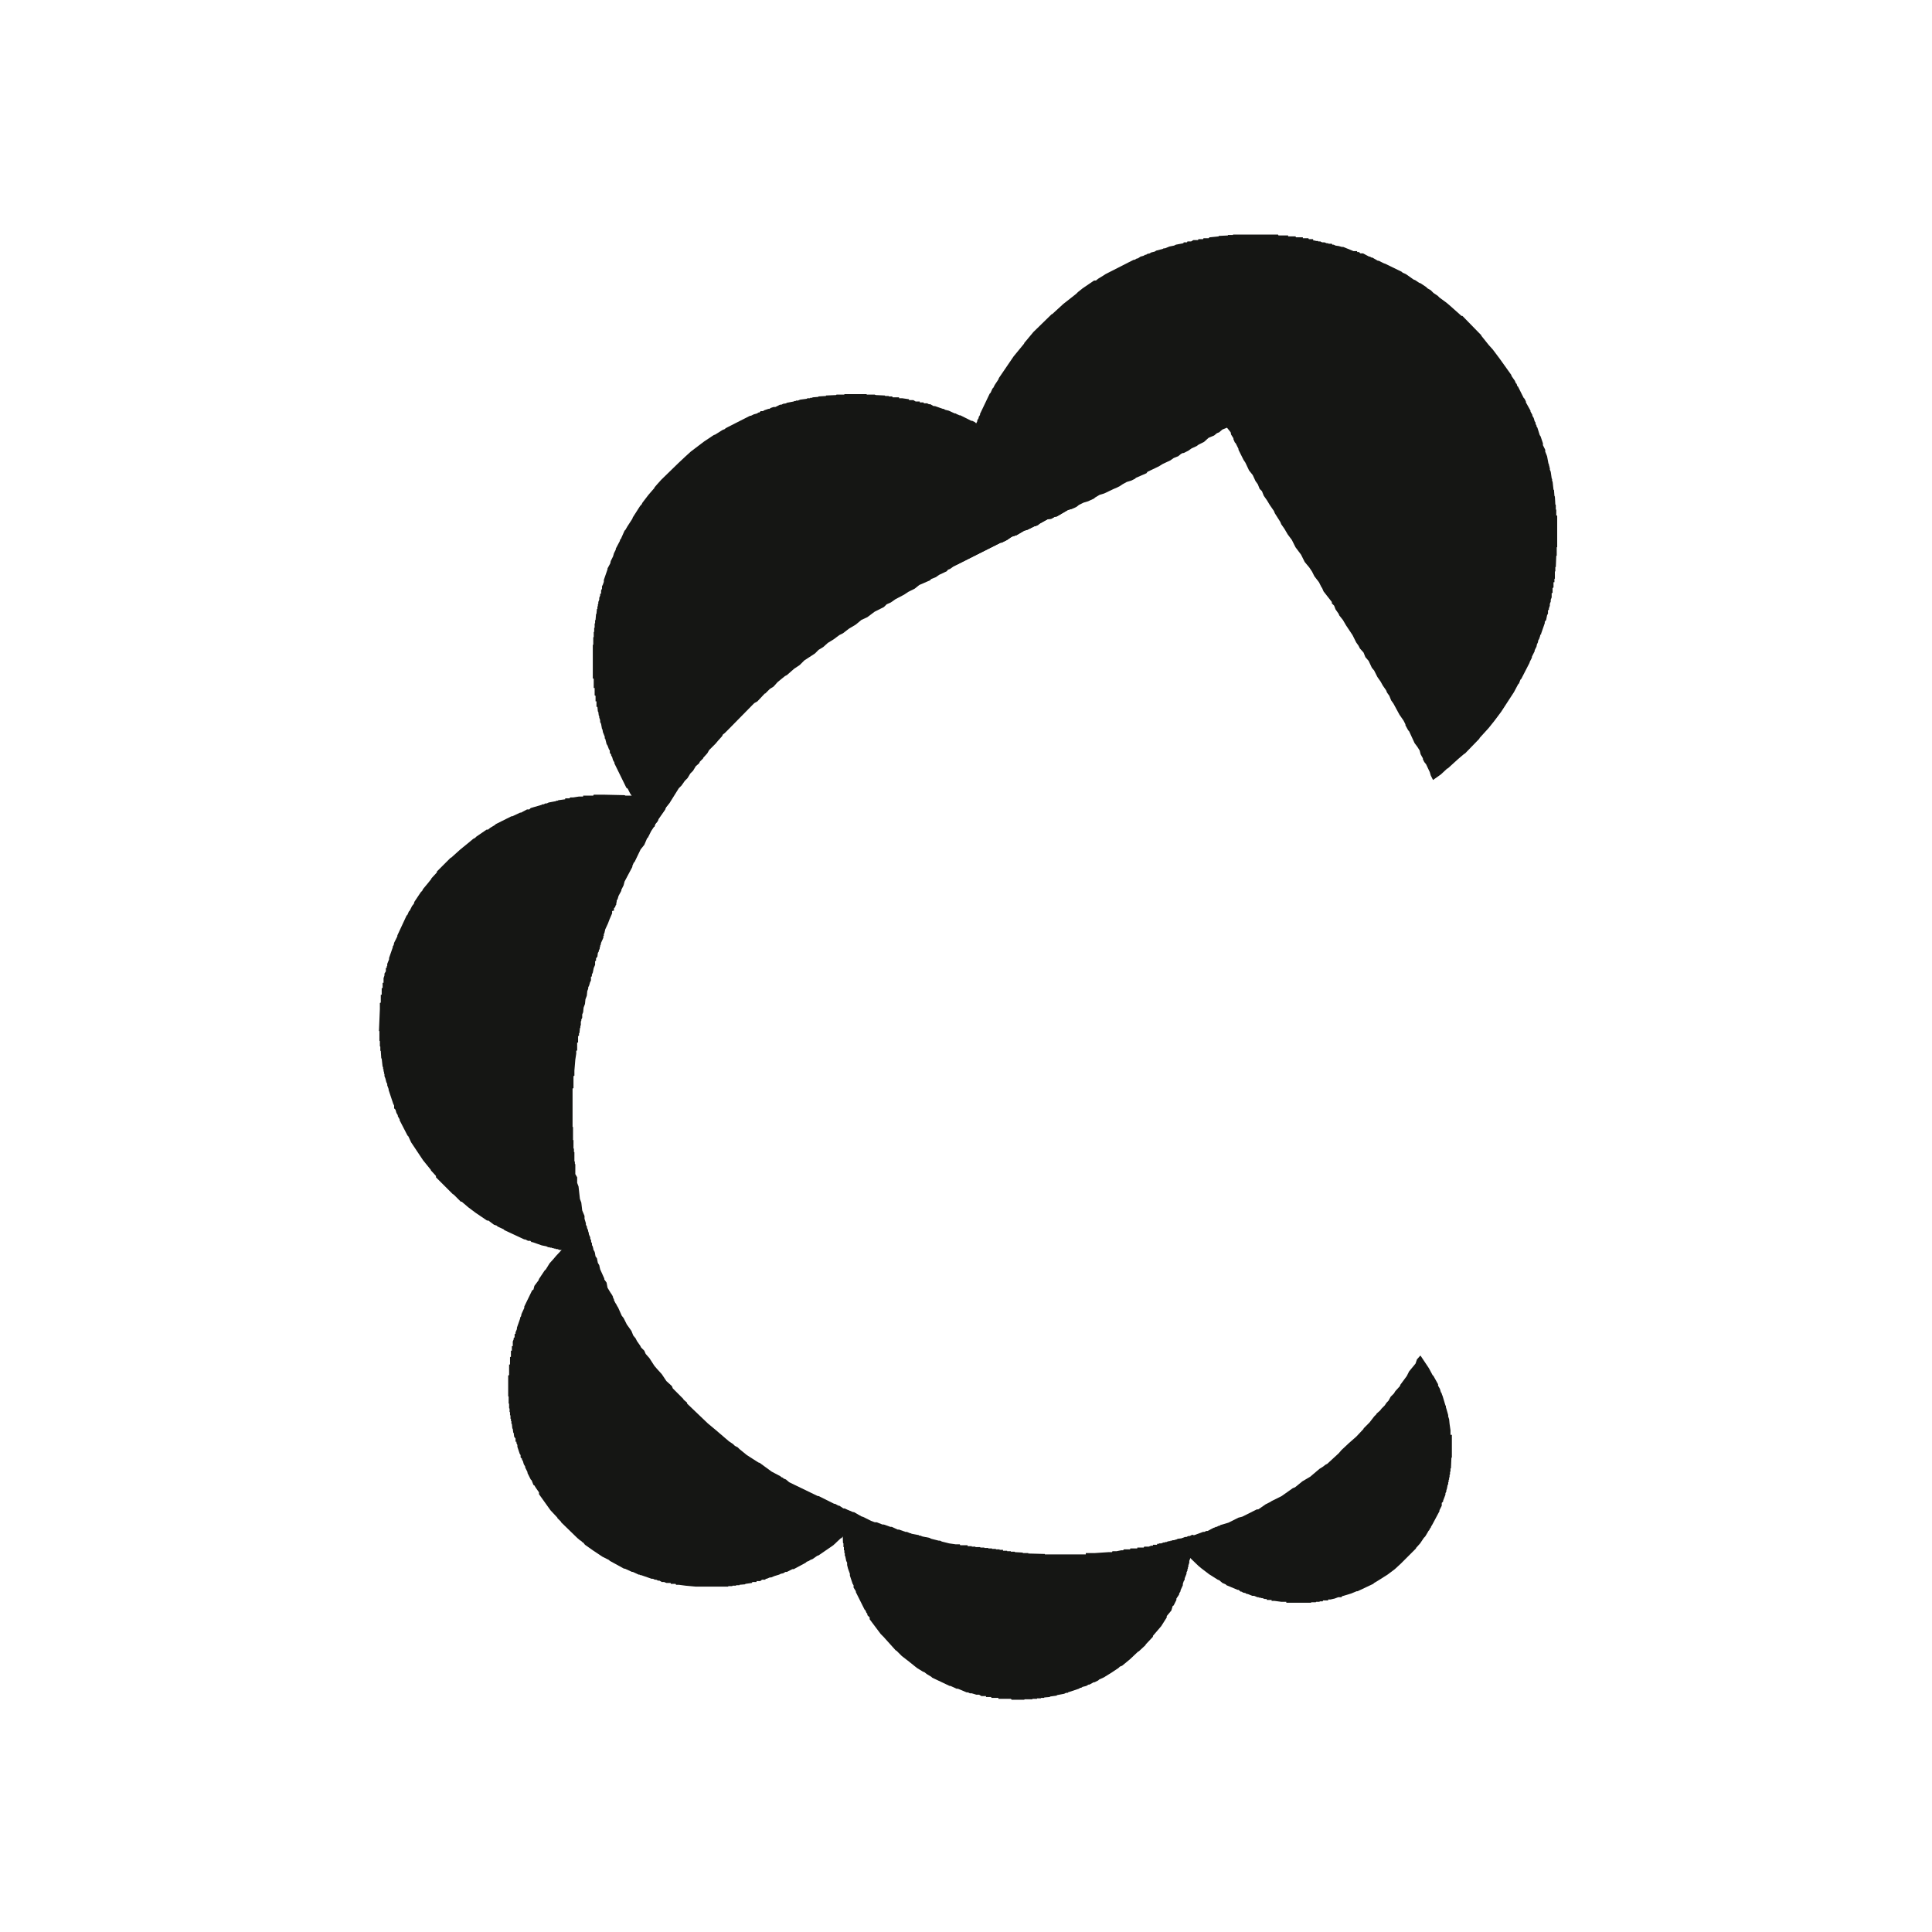
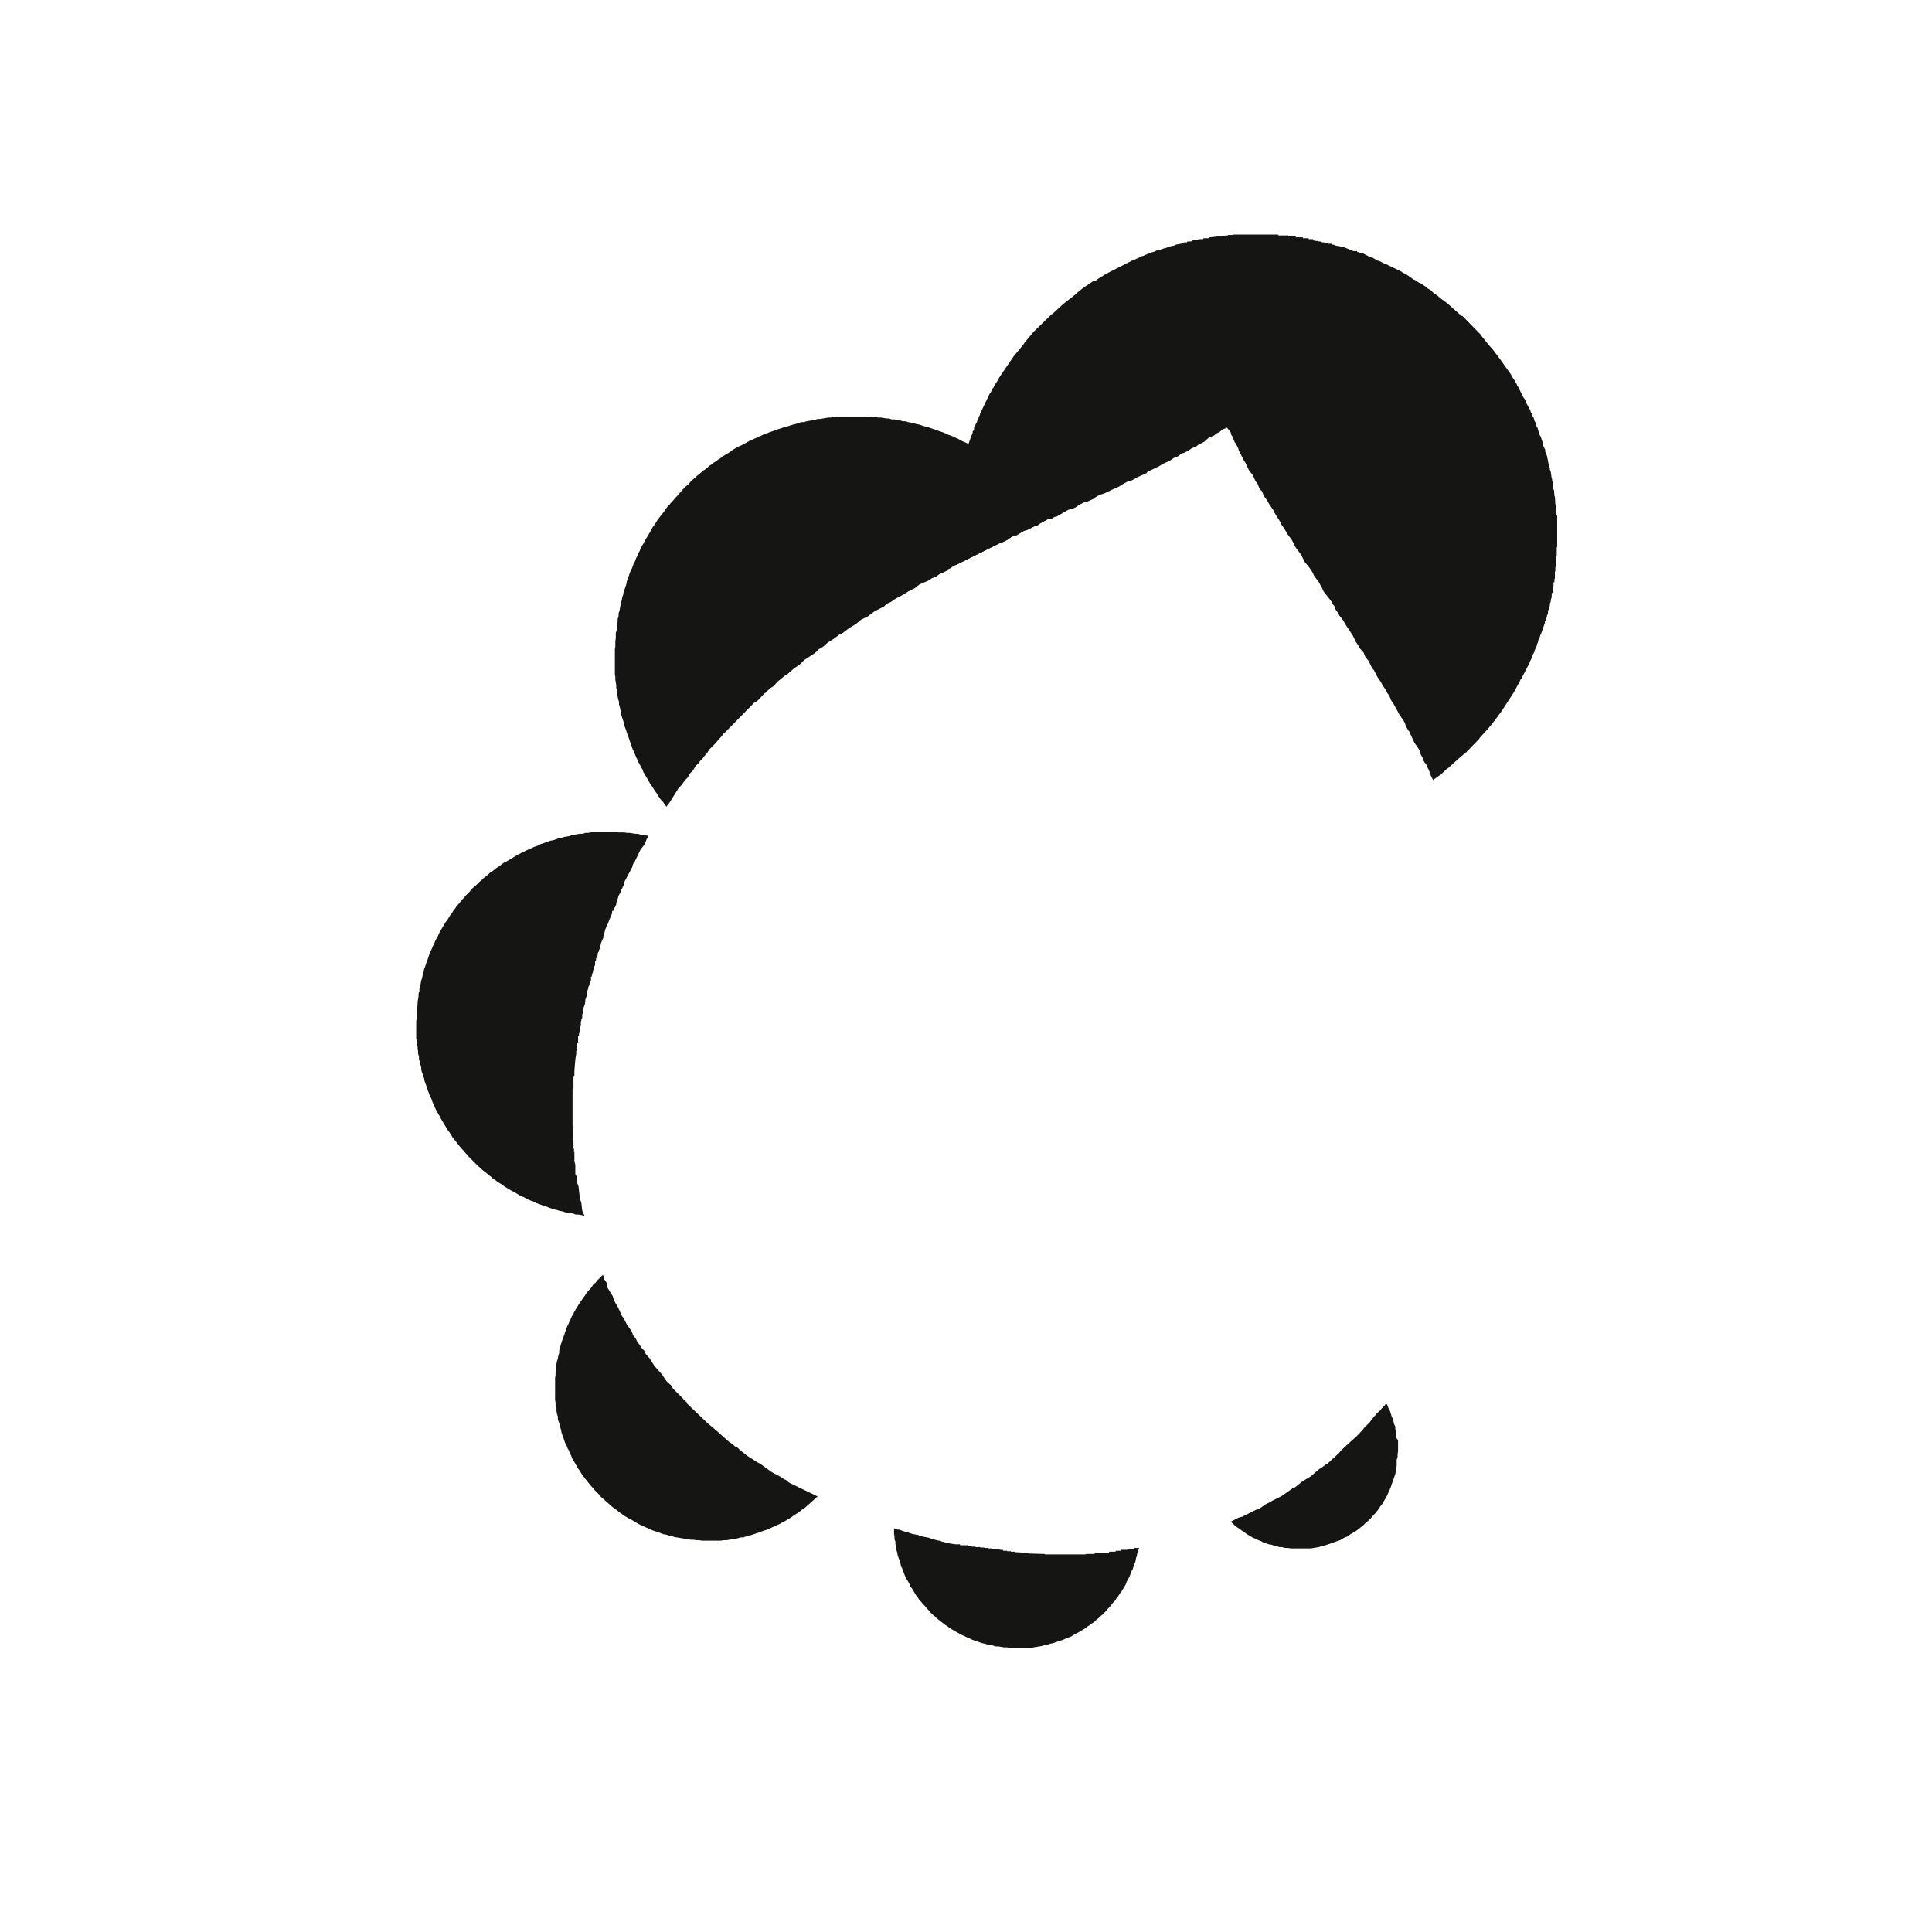
<svg xmlns="http://www.w3.org/2000/svg" viewBox="-2.311 -2.18 4.201 4.201">
  <style>path{fill:#151614}@media(prefers-color-scheme:dark){path{fill:#cfd6d0}}</style>
-   <path d="M.778.768H.777L.77.776.767.785.753.802l-.005.01-.014.019-.001.003-.01.011L.72.85.713.857.708.866.704.87.7.876.693.883.69.887.682.894v.001L.677.9l-.01.013-.013.013v.001L.638.944.622.958H.622L.606.973.6.98l-.025.023-.004.002-.005.004-.008.005-.02.017-.017.01-.016.013-.005.002-.024.017-.022.011-.003.002-.01.005-.01.007-.006.004H.422l-.032.016-.008.002-.022.011-.017.005-.003.002H.338l-.003.002H.333l-.004.002H.328l-.013.007H.312l-.004.002H.305l-.019.007H.28l-.004.003H.273l-.004.002H.266l-.008.003H.255l-.009.003H.243l.008.01.018.021V1.2l.026.025.006.005.017.013.019.012.003.001.007.006.007.003.002.002.024.01h.002l.005.004h.002l.003.002.005.001.003.002h.002l.01.004h.004l.007.003h.003v.001H.43l.001.001h.003l.005.002h.004l.001.002h.01v.002H.46l.015.002h.011v.002H.54v-.001h.01l.001-.001h.007l.001-.001h.006L.566 1.3h.011v-.002h.005l.009-.002.008-.003h.007l.001-.002.02-.006.012-.005h.002l.034-.016.002-.002.01-.006.019-.012.016-.012.013-.012.033-.033v-.001l.009-.01.008-.012.003-.003.006-.01.001-.002.002-.002.001-.003.002-.002.001-.003.002-.003.016-.03v-.002l.005-.01v-.006l.003-.003v-.002l.005-.013v-.003l.002-.004V1.06l.001-.002.002-.01h.001v-.005l.001-.001v-.004l.001-.001v-.004l.001-.001v-.005l.001-.001V1.02h.001v-.007h.001L.845.99.846.989V.94L.843.94V.93L.841.916V.916L.84.906.838.9V.897L.834.883.833.88V.877L.832.876.826.856.824.851V.85L.822.847.82.84.816.833V.83L.806.812.804.81.796.795Z" />
-   <path d="M-.479 1.104v.043l.001.028.001.001v.008h.001v.007h.001v.006h.001v.006l.001.001.002.01.002.004v.005l.002.008.004.011v.004l.006.018.002.003v.005l.005.008v.002l.019.038.002.002.002.005.002.002v.003l.005.005v.004l.009.012.015.02.006.006.027.03h.001l.012.012.013.01.02.016.013.008.003.001.005.004.01.006.002.002.038.018h.002l.013.006h.003l.019.008h.003l.004.002h.004l.01.003h.006l.005.003h.01v.002h.011l.001.002h.015v.002h.027l.002.002h.027l.001-.001h.017v-.001h.01v-.001h.008l.001-.001h.006l.001-.001.012-.001v-.001l.015-.002v-.001l.016-.003.004-.002h.004V1.5l.024-.008.003-.002H.04l.003-.002.008-.002.005-.003h.002l.009-.005h.002l.008-.004.002-.002.011-.005.003-.002.013-.008.015-.01.003-.003.005-.002.017-.014.018-.017h.001l.015-.014v-.001l.016-.017v-.002l.018-.021.012-.019v-.003l.01-.012.003-.01.002-.001.006-.012v-.003l.006-.009v-.002l.003-.005v-.002l.005-.011v-.003l.002-.006.002-.003v-.003l.004-.01v-.003l.002-.004v-.003l.001-.001v-.003l.001-.001v-.003l.002-.006v-.004l.002-.005v-.005h.001l.001-.011.001-.001v-.006l.001-.001v-.008h.001v-.01h.001v-.01l-.007.003H.273l-.004.002H.266l-.008.003-.008.001-.004.002H.243v.001H.238v.001H.234v.001H.23l-.001.001H.227l-.001.001H.223l-.001.001H.219l-.005.002H.209v.001H.205v.002H.196v.002H.192l-.005.002H.177l-.001.002H.162v.002H.147l-.001.002H.133l-.002.002H.127l-.01.002H.108l-.001.002H.1l-.03.002H.05V1.2H.03L.03 1.2h-.069v-.001l-.036-.001v-.001h-.012v-.001l-.017-.001-.001-.001h-.008v-.001h-.008v-.001H-.13L-.13 1.19h-.007l-.001-.001h-.007l-.001-.001h-.008v-.001h-.008v-.001H-.17l-.001-.001h-.008l-.001-.001H-.19v-.001h-.008v-.001h-.009V1.18h-.016l-.001-.002h-.009l-.014-.002-.016-.004-.004-.002H-.27l-.016-.004-.004-.002-.015-.003-.005-.002h-.003v-.001l-.016-.003-.001-.001h-.002l-.007-.003h-.003l-.014-.005h-.003l-.013-.006h-.003l-.014-.005h-.003l-.013-.005h-.004l-.008-.003-.018-.009h-.002l-.017-.01h-.002l-.019-.008h-.002v-.002.004Z" />
-   <path d="m-1.04.491-.02.017-.014.013-.028.03-.005.006-.009.01-.008.013-.003.003-.012.018-.001.003-.009.012-.002.008-.003.002-.017.035v.003l-.006.013-.001.005-.002.003v.002l-.007.02V.71l-.003.007V.72l-.002.001v.007l-.002.001v.003l-.002.005v.01h-.002v.01H-1.2V.77l-.002.001v.016h-.002V.81l-.002.001v.045l.001.001v.015h.001v.01l.001.001V.89l.001.001v.006l.001.001v.007h.001V.91h.001v.006h.001l.001.01.001.001.001.008.001.001.001.008.003.004v.007h.002v.003l.002.004v.004l.005.015.002.003v.005l.003.003v.002l.002.003.002.007.003.005v.002l.005.01v.002l.007.014.002.002.004.01.002.001.003.005.007.01v.004l.025.035.015.016v.001l.008.008v.001l.035.034.007.006h.001l.004.004h.001l.004.005.017.012.021.014.014.007.002.002.031.017h.002l.015.007h.002l.013.006h.002l.001.001h.002l.023.008h.003l.004.002h.003l.004.002h.003l.005.003h.005l.005.002h.009l.001.002h.01l.001.002h.006l.015.002.022.002h.07l.001-.001h.008l.001-.001h.007l.001-.001h.007v-.001l.012-.001.001-.001.014-.002.001-.002h.009v-.002h.008l.004-.003h.007l.001-.002h.002l.007-.003h.003l.007-.003.01-.003.004-.002.005-.001.005-.003H-.6l.012-.006h.003l.026-.014.002-.002.005-.002.003-.002.005-.002.01-.007.003-.001.032-.022.016-.015h.001l.007-.007h.001l.03-.029.007-.009v-.002l-.016-.008h-.002l-.01-.005h-.001L-.475 1.1h-.002l-.009-.006h-.002l-.007-.004h-.002l-.034-.017h-.002l-.062-.03-.007-.006-.005-.002-.002-.002-.003-.001-.002-.002-.019-.01-.026-.019-.003-.001-.025-.016-.016-.013-.004-.004-.006-.003-.004-.004-.009-.006L-.754.93-.76.925l-.012-.01-.045-.043V.87L-.825.863V.862L-.848.839-.85.834-.862.823l-.01-.015-.01-.011L-.888.79-.899.773-.907.764-.91.757-.917.75-.919.746l-.007-.01L-.929.73-.934.724l-.004-.01L-.948.7-.955.686-.959.681-.967.663-.969.66-.971.656-.973.653-.976.647V.645L-.978.642V.64L-.98.636-.984.63-.99.62-.992.609-.997.602V.6l-.009-.02-.002-.009-.003-.005-.002-.01-.003-.004-.002-.01-.003-.005-.001-.006-.002-.004V.524L-1.026.52V.517l-.002-.004V.51L-1.03.506l-.003-.012-.002-.004V.487Z" />
-   <path d="m-.953-.451-.045-.001h-.022l-.001.002h-.022v.002h-.009l-.013.002h-.006l-.002.002h-.009v.002l-.015.002-.001.001h-.003l-.001.001-.016.003-.004.002h-.003l-.004.002h-.003l-.001.001-.024.007-.003.003h-.005l-.013.007h-.002l-.017.008h-.002l-.034.017-.002.002-.01.006-.005.004h-.003l-.022.015-.003.003-.004.002-.012.01-.016.013-.02.018h-.001l-.02.02-.01.01v.002l-.012.013v.001l-.008.01-.01.012-.002.004-.003.003-.014.021-.001.004-.004.005-.005.01-.002.002-.003.007-.002.002-.02.043v.002l-.007.014-.001.005-.002.003v.002l-.008.023v.003l-.004.01v.004l-.001.001v.003l-.002.001v.007l-.003.005v.004l-.002.006v.01h-.002v.011l-.002.001v.014h-.002V0l-.002.001v.013l-.002.048h.001v.021l.001.001v.011l.001.001v.009h.001l.001.016.001.001.002.018h.001v.005h.001V.15h.001v.005h.001V.16l.002.005.002.008.002.004V.18l.003.008V.19l.01.03.002.004V.23l.003.003.002.007.003.005v.002l.004.007v.002l.017.033.002.002.006.013.026.039.017.021v.001l.011.012V.38l.037.037h.001l.01.01.006.006h.002l.014.012.016.012.025.017h.003l.012.009.006.002.002.002.013.006.002.002.043.02h.002l.006.003h.005l.003.003h.002l.02.007.01.002.004.002h.003l.001.001h.004v.001h.004v.001h.004v.001h.004l.005.002h.004l.001.001h.004l.001.001h.004l.001.001.01.001.002.002h.013v.002h.017l.001.002h.019V.547l-.004-.009-.001-.006-.002-.004V.524L-1.026.52V.517l-.002-.004V.51L-1.03.506l-.003-.012-.002-.004V.487l-.002-.004V.48l-.003-.01V.464l-.005-.012-.002-.017-.003-.008L-1.053.4l-.003-.008V.38L-1.06.373V.36L-1.06.358V.352L-1.061.35V.346l-.001-.001v-.02h-.001V.318l-.001-.001V.299h-.001V.271L-1.066.27V.187l.002-.001V.16l.002-.001V.148l.002-.024.002-.013V.105l.002-.001V.087h.002V.073l.002-.001V.067l.001-.001.001-.01.001-.002V.05h.001V.041l.001-.001V.037l.002-.004V.026l.002-.005.001-.01.003-.008.001-.01.003-.008.001-.01.002-.005v-.003l.002-.004.002-.007.002-.004v-.008l.002-.001v-.004l.002-.004.002-.01.003-.007V-.09l.002-.001v-.005l.003-.004.001-.008.002-.003v-.002l.002-.004V-.12l.001-.001v-.003l.001-.001.001-.005.005-.011v-.004h.001V-.15h.001l.002-.009.006-.013.003-.008.006-.014v-.005L-.976-.2v-.005l.003-.003v-.002l.002-.003v-.002L-.97-.22v-.002l.002-.003.002-.007.006-.011v-.002l.005-.01.002-.008.017-.032v-.002l.003-.007.002-.002.013-.027.008-.01.006-.014.002-.002.007-.014.006-.009.003-.007.005-.006.002-.005.014-.02.002-.005.008-.01h-.007l-.001-.002h-.008L-.875-.44H-.88l-.005-.002L-.9-.444l-.001-.001-.013-.001v-.001h-.007v-.001H-.93L-.93-.45-.951-.45Z" />
-   <path d="m-.016-1.125-.035-.037h-.001l-.014-.014h-.001l-.008-.008-.018-.015-.005-.003-.012-.01-.005-.002-.003-.003-.007-.004-.012-.01H-.14l-.019-.013-.005-.002-.01-.006-.015-.008-.002-.002-.006-.003h-.002l-.024-.012h-.002l-.004-.002H-.23l-.003-.002h-.002l-.013-.006-.008-.002-.003-.002h-.002l-.017-.006h-.003l-.007-.004h-.003l-.004-.002h-.007l-.001-.002h-.008v-.002H-.32l-.005-.003h-.009l-.001-.002-.014-.002h-.007v-.002H-.37l-.001-.002h-.007l-.001-.001h-.007l-.001-.001-.02-.001-.002-.001h-.017l-.001-.001h-.048v.001h-.017l-.001.001-.022.001v.001l-.016.001-.001.001-.012.001-.001.001h-.004l-.001.001h-.006v.001l-.015.002-.005.002H-.58l-.001.001h-.003l-.001.001-.016.003v.001l-.007.001-.004.002h-.003l-.01.005h-.004l-.006.002-.003.002h-.002l-.009.003-.003.002h-.005l-.003.003h-.002l-.003.002-.007.002-.006.003h-.002l-.053.027-.002.002-.005.002-.016.01-.003.001-.021.014-.029.022-.011.01H-.82l-.016.015-.037.036-.009.01-.006.007v.001l-.013.015-.013.017-.002.004-.003.003-.016.025-.001.003-.011.017-.004.007-.002.002-.008.018-.002.002v.002l-.009.017v.002l-.004.008-.002.007-.005.01-.001.005-.006.011v.002l-.008.023v.004L-1-.909l-.002.004V-.9l-.002.004v.007h-.002v.004l-.002.005v.004l-.002.005v.004l-.001.001v.004l-.001.001v.005h-.001l-.001.01-.001.002-.001.012-.001.001v.006l-.001.001v.009h-.001v.009h-.001v.011l-.001.001v.016h-.001v.073l.002.001v.02h.002v.016l.002.001v.012h.002v.012h.002l.001.01.001.001.001.008.001.001v.003l.002.006v.004l.002.004.002.011.001.001.001.006.004.01v.004h.001l.003.012.002.003.003.008.002.003v.005l.003.004v.002l.002.003.002.007.003.005v.002l.026.053.003.002.005.01.004.006v.003l.005.005.001.003.008.012.003.003.004.008.016.02.009.01v.001l.002.002h.001l.002-.006.005-.006.002-.005.014-.02.002-.005.008-.01.02-.032.006-.006.007-.01.006-.006.006-.01.006-.006.006-.01.007-.006.002-.004.007-.007v-.001l.009-.01.004-.007.014-.014.005-.006.009-.01.002-.004.004-.003.008-.008.056-.057.007-.004.016-.017h.001l.01-.01.008-.005.009-.01.016-.013.004-.002.016-.014.012-.008.01-.01.023-.015.008-.008.01-.006.01-.009.013-.008.012-.009.008-.004.013-.01.015-.009.012-.01.013-.006.016-.012.02-.01.006-.006.009-.004.01-.007.019-.01.009-.006.014-.007.01-.008.023-.01.003-.003.01-.004.007-.005.017-.008.002-.003.005-.002.007-.005L-.135-1h.002l.012-.006.008-.006.005-.002h.002l.003-.002h.002l.017-.01.007-.002.016-.008h.002l.006-.003.002-.002.018-.01.008-.001.007-.004.005-.001.024-.014.01-.003v-.002l-.004-.006-.002-.004-.013-.017-.008-.009z" />
+   <path d="M.703.871.7.876.693.883.69.887.682.894v.001L.677.9l-.01.013-.013.013v.001L.638.944.622.958H.622L.606.973.6.98l-.025.023-.004.002-.005.004-.008.005-.02.017-.017.01-.016.013-.005.002-.024.017-.022.011-.003.002-.01.005-.01.007-.006.004H.422l-.032.016-.008.002-.017.009.005.004.004.004.005.004.005.003.005.004.005.003.005.004.005.003.005.003.005.003.006.002.005.003.006.002.005.003.006.002.006.002.006.001.006.002.005.001.006.002h.006l.006.002H.49l.006.001h.043l.006-.001.006-.001.006-.001.005-.002.006-.001.006-.002.006-.002.006-.002.005-.002.006-.002.006-.002.005-.003.005-.003.006-.002.005-.004.005-.003.005-.003.005-.003.005-.004.005-.004.005-.004.004-.004.005-.004.004-.004.004-.004.004-.005.004-.004.004-.005.004-.005.003-.005.004-.005.003-.005.003-.005.003-.005.003-.006.002-.005.003-.006.002-.005.002-.006.002-.006.002-.005.002-.006.002-.006.001-.006.001-.006.001-.006L.726 1V.994L.728.988V.982L.729.976V.952L.725.946V.94L.725.934.723.928V.922L.72.916.719.91.717.904.715.9.713.893.711.887.708.882.706.876zM.166 1.186H.155v.002H.14L.14 1.19H.126v.002h-.01l-.002.002H.101L.1 1.197H.07l-.001.002H.05v.001H.03L.03 1.2h-.069v-.001l-.036-.001v-.001h-.012v-.001l-.017-.001-.001-.001h-.008v-.001h-.008v-.001H-.13L-.13 1.19h-.007l-.001-.001h-.007l-.001-.001h-.008v-.001h-.008v-.001H-.17l-.001-.001h-.008l-.001-.001H-.19v-.001h-.008v-.001h-.009V1.18h-.016l-.001-.002h-.009l-.014-.002-.016-.004-.004-.002H-.27l-.016-.004-.004-.002-.015-.003-.005-.002h-.003v-.001l-.016-.003-.001-.001h-.002l-.007-.003h-.003l-.014-.005h-.003l-.008-.003v.012l.001.006v.006l.002.005v.006l.002.006v.006l.002.006.001.006.002.006.002.005.002.006.001.006.003.006.002.005.002.006.002.005.003.006.003.005.003.005.002.006.004.005.003.005.003.005.003.005.004.005.003.005.004.004.004.005.004.004.004.005.004.004.004.005.004.004.005.004.004.004.005.004.005.004.004.003.005.004.005.003.005.004.005.003.005.003.005.003.006.003.005.003.005.002.006.003.005.002.006.003.005.002.006.002.006.002.006.002.005.001.006.002.006.001.006.001.006.002h.006l.006.001.006.001h.006l.006.001h.048l.005-.001.006-.001.006-.001.006-.001.006-.002.006-.001.006-.002.006-.001.005-.002.006-.002.006-.002L0 1.386l.006-.003.005-.002.006-.002.005-.003.005-.003.006-.003.005-.003.005-.003.005-.003.005-.004.005-.003.005-.004.005-.003.004-.004.005-.004.004-.004.005-.004.004-.004.004-.004.004-.005.004-.004.004-.005.004-.005.004-.004.003-.005.004-.005.003-.005.004-.005.003-.005.003-.005.003-.005.002-.006.003-.005.003-.006.002-.005.002-.006.003-.005.002-.006.002-.006.002-.005.001-.006.002-.006.001-.006.002-.006zM-.533 1.074l-.062-.03-.007-.006-.005-.002-.002-.002-.003-.001-.002-.002-.019-.01-.026-.019-.003-.001-.025-.016-.016-.013-.004-.004-.006-.003-.004-.004-.009-.006L-.754.93-.76.925l-.012-.01-.045-.043V.87L-.825.863V.862L-.848.839-.85.834-.862.823l-.01-.015-.01-.011L-.888.79-.899.773-.907.764-.91.757-.917.75-.919.746l-.007-.01L-.929.73-.934.724l-.004-.01L-.948.7-.955.686-.959.681-.967.663-.969.66-.971.656-.973.653-.976.647V.645L-.978.642V.64L-.98.636-.984.63-.99.62-.992.609-.997.602V.6L-1 .592l-.004.004-.004.004-.004.004-.004.005-.005.004-.003.005-.004.005-.004.004-.004.005-.003.005-.004.005-.003.005-.004.005-.003.005-.003.005-.003.005-.003.005-.003.006-.003.005-.002.005-.003.006-.002.005-.003.006-.002.006-.002.005-.002.006-.002.006-.002.005-.002.006-.002.006-.001.006-.002.005v.006l-.002.006-.001.006L-1.1.78l-.001.006-.001.006v.006l-.001.006V.81l-.001.006v.048l.001.006v.006l.002.006v.006l.001.006.002.006v.006l.002.006.002.006.001.005.002.006.001.006.002.006.002.005.002.006.002.006.003.005.002.006.003.005.002.006.003.005.002.006.003.005.003.005.003.005.003.006.004.005.003.005.003.005.004.005.003.004.004.005.004.005.004.005.004.004.004.005.004.004.004.004.004.005.004.004.005.004.004.004.005.004.004.004.005.004.005.004.005.003.004.004.005.003.005.004.005.003.005.003.006.003.005.003.005.003.005.003.006.003.005.002.006.003.005.002.006.003.005.002.006.002.006.002.005.002.006.002.006.001.006.002.006.001.005.002.006.001.006.001.006.001.006.001.006.001.006.001h.006l.006.001h.006l.006.001h.042l.006-.001h.006l.006-.001.006-.001.006-.001.006-.001.006-.002h.006l.006-.002.006-.002.005-.001.006-.002.006-.002.006-.002.005-.002.006-.002.006-.002.005-.002.006-.003.005-.002.006-.003.005-.002.005-.003.006-.003.005-.003.005-.003.005-.003.005-.004.005-.003.005-.003.005-.004.005-.004.005-.003.004-.004.005-.004.004-.004.005-.004.004-.004zM-1.04.464l-.005-.012-.002-.017-.003-.008L-1.053.4l-.003-.008V.38L-1.06.373V.36L-1.06.358V.352L-1.061.35V.346l-.001-.001v-.02h-.001V.318l-.001-.001V.299h-.001V.271L-1.066.27V.187l.002-.001V.16l.002-.001V.148l.002-.024.002-.013V.105l.002-.001V.087h.002V.073l.002-.001V.067l.001-.001.001-.01.001-.002V.05h.001V.041l.001-.001V.037l.002-.004V.026l.002-.005.001-.01.003-.008.001-.01.003-.008.001-.01.002-.005v-.003l.002-.004.002-.007.002-.004v-.008l.002-.001v-.004l.002-.004.002-.01.003-.007V-.09l.002-.001v-.005l.003-.004.001-.008.002-.003v-.002l.002-.004V-.12l.001-.001v-.003l.001-.001.001-.005.005-.011v-.004h.001V-.15h.001l.002-.009.006-.013.003-.008.006-.014v-.005L-.976-.2v-.005l.003-.003v-.002l.002-.003v-.002L-.97-.22v-.002l.002-.003.002-.007.006-.011v-.002l.005-.01.002-.008.017-.032v-.002l.003-.007.002-.002.013-.027.008-.01.006-.014.002-.002.001-.004h-.005l-.006-.002h-.006l-.006-.002H-.93l-.006-.001-.006-.001h-.006L-.954-.37h-.012l-.006-.001h-.048l-.006.001-.006.001h-.006l-.006.002h-.006l-.006.001-.006.001-.005.001-.006.002-.006.001-.006.001-.006.002-.006.001-.005.002-.006.002-.006.001-.006.002-.005.002-.006.002-.006.002-.005.003-.006.002-.005.002-.006.003-.005.002-.006.003-.005.002-.005.003-.006.003-.005.003-.005.003-.005.003-.005.003-.005.003-.006.003-.005.004-.004.003-.005.003-.005.004-.005.004-.005.003-.004.004-.005.004-.005.004-.004.004-.005.004-.004.004-.004.004-.005.004-.004.004-.004.005-.004.004-.004.004-.004.005-.004.004-.004.005-.004.005-.004.004-.003.005-.004.005-.003.005-.004.005-.003.005-.003.005-.004.005-.003.005-.003.005-.003.005-.003.005-.003.006-.002.005-.003.005-.003.006-.002.005-.003.006-.002.005-.003.006-.002.005-.002.006-.002.006-.002.005-.002.006-.002.006-.002.005-.001.006-.002.006-.001.006-.002.006-.001.005-.001.006-.002.006v.006l-.002.006v.006l-.001.006-.001.006v.006l-.001.006v.006l-.001.006v.012l-.001.006v.036l.001.006v.006l.002.006V.1l.001.006v.005l.002.006v.006l.002.006.001.006.002.006v.006l.002.006.002.005.002.006.001.006.002.006.002.005.002.006.002.006.002.005.002.006.003.005.002.006.002.005.003.006.002.005.003.006.003.005.003.005.003.006.003.005.003.005.003.005.003.005.003.005.004.005.003.005.003.005.004.005.004.005.003.004.004.005.004.005.004.004.004.005.004.004.004.005.004.004.004.004.004.004.005.005.004.004.005.004.004.004.005.004.004.003.005.004.005.004.004.004.005.003.005.004.005.003.005.003.005.004.005.003.005.003.005.003.006.003.005.003.005.003.005.003.006.002.005.003.006.003.005.002.006.002.005.003.006.002.005.002.006.002.006.002.005.002.006.002.006.002.005.001.006.002.006.001.006.002.006.001.006.001.006.001.005.002h.006l.006.001zM-.862-.426l.007-.009.02-.032.006-.006.007-.01.006-.006.006-.01.006-.006.006-.01.007-.006.002-.004.007-.007v-.001l.009-.01.004-.007.014-.014.005-.006.009-.01.002-.004.004-.003.008-.008.056-.057.007-.004.016-.017h.001l.01-.01.008-.005.009-.01.016-.013.004-.002.016-.014.012-.008.01-.01.023-.015.008-.008.01-.006.01-.009.013-.008.012-.009.008-.004.013-.01.015-.009.012-.01.013-.006.016-.012.02-.01.006-.006.009-.004.01-.007.019-.01.009-.006.014-.007.01-.008.023-.01.003-.003.01-.004.007-.005.017-.008.002-.003.005-.002.007-.005L-.135-1h.002l.012-.006.008-.006.005-.002h.002l.003-.002h.002l.017-.01.007-.002.016-.008h.002l.006-.003.002-.002.018-.01.008-.001.003-.002-.004-.005-.003-.005-.004-.005-.004-.004-.003-.005-.004-.005-.004-.004-.004-.005-.004-.005L-.06-1.1l-.004-.005-.004-.004-.004-.004-.004-.005-.005-.004-.004-.004-.004-.004-.005-.004-.004-.004-.005-.004-.004-.004-.005-.004-.004-.004-.005-.004-.005-.004-.004-.003-.005-.004-.005-.004-.005-.003-.005-.004-.005-.003-.005-.003-.005-.004-.005-.003-.005-.003L-.18-1.2l-.005-.003-.006-.003-.005-.003-.005-.003-.005-.003-.006-.003-.005-.002-.006-.003-.005-.003-.005-.002-.006-.003-.005-.002-.006-.002-.006-.003-.005-.002-.006-.002-.006-.002-.005-.002-.006-.002-.006-.002-.005-.002-.006-.001-.006-.002-.006-.002-.006-.001-.005-.002-.006-.001-.006-.001-.006-.002h-.006l-.006-.002-.006-.001-.006-.001h-.006l-.006-.002h-.005l-.006-.001-.006-.001h-.006l-.006-.001H-.42l-.006-.001h-.067l-.006.001-.006.001H-.51l-.006.001-.006.001-.005.001h-.006l-.006.002-.006.001-.006.001-.006.001-.006.002h-.006l-.006.002-.006.002-.005.001-.006.002-.006.002-.006.001-.005.002-.006.002-.006.002-.006.002-.005.002-.006.002-.005.002-.006.002-.006.003-.005.002-.006.003-.005.002-.006.003-.005.002-.005.003-.006.003-.005.003-.005.002-.006.003-.005.003-.005.003-.005.004-.005.003-.005.003-.005.003-.005.004-.005.003-.005.004-.005.003-.005.004-.005.003-.004.004-.005.004-.005.003-.004.004-.005.004-.005.004-.004.004-.005.004-.004.004-.004.005-.005.004-.004.004-.004.004-.004.005-.004.004-.004.005-.004.004-.004.005-.004.004-.004.005-.004.004-.004.005-.003.005-.004.005-.004.005-.003.004-.004.005-.003.005-.003.005-.004.005-.003.005-.003.006-.003.005-.003.005-.003.005-.003.005-.003.006-.003.005-.003.005-.002.006-.003.005-.002.006-.003.005-.002.006-.003.005-.002.006-.002.005-.003.006-.002.005-.002.006-.002.006-.002.005-.001.006-.002.006-.002.006-.002.005-.001.006-.002.006-.001.006-.002.006-.001.006-.001.006-.001.005-.002.006v.006l-.002.006v.006l-.001.006-.001.006v.006l-.002.006v.012l-.001.006v.012l-.001.006v.054l.001.006v.006l.001.006.001.006v.006l.002.006v.006l.001.006.001.006.002.006v.006l.002.006.001.006.002.005v.006l.002.006.002.006.002.006.001.006.002.005.002.006.002.006.002.005.002.006.002.006.002.005.002.006.002.006.003.005.002.006.002.005.003.006.002.005.003.005.003.006.003.005.002.006.003.005.003.005.003.005.003.005.003.006.004.005.003.005.003.005.004.005.003.005.003.005.004.005.004.004.003.005z" />
  <path d="m.029-1.541-.028.022-.024.022h-.001l-.04.039-.02.024v.001l-.023.028-.032.047-.001.003-.008.012-.003.006-.002.002-.004.009-.002.002-.021.044v.002l-.003.005v.002l-.003.005v.002l-.007.014v.005l-.003.003v.003l-.002.005-.002.003v.002l-.005.014v.003l-.004.01v.003l-.004.011v.003l-.001.001v.003l-.001.002v.003h-.001v.004h-.001v.004h-.001v.004l-.002.005v.004l-.002.005v.004l-.001.001v.004l-.001.002v.005h-.001v.005h-.001l-.001.012-.002.001v.013l-.002.002v.015h-.002v.022l-.002.001v.097h.001v.012l.001.001v.002L-.135-1h.002l.012-.006.012-.008.008-.002.017-.01.007-.002.016-.008h.002l.006-.003.002-.002.018-.01.008-.001.007-.004.005-.001.024-.014.013-.004.006-.003.005-.004.01-.005.01-.003.013-.006.002-.002.01-.006.01-.003.021-.01.005-.002.008-.004.006-.004.009-.005.01-.003.008-.004.002-.002.023-.01.002-.003.025-.012.008-.005.017-.008.007-.005.01-.004.006-.005.004-.002h.002l.01-.005.007-.005.011-.005.004-.003.012-.006.01-.009.012-.005.006-.005.005-.002.007-.006.01-.004.008.01.001.005.005.008v.002l.003.007.002.002.006.012v.002l.011.022.004.006.008.017.008.01.006.013.005.007.004.01.005.005.004.01.007.01.006.01.009.013.002.005.012.019.002.005.007.01.007.012.009.012.008.016.012.016.008.016.01.012.004.006.002.003.005.01.01.013.005.01.002.003.003.007.018.023v.003l.005.005.003.008.007.01.001.003.008.01.007.012.014.021.008.016.005.007.003.006.008.009.004.01.007.008.007.015.005.006.007.014.007.01.005.009.007.01.002.005.005.007.004.01.005.007.013.024.009.013.004.008v.002l.006.011.002.002.012.026.006.008.005.008.002.008.005.009v.002l.003.006.004.005.008.017.002.007.005.01.017-.012.014-.013h.001l.022-.02.014-.012h.001l.032-.033v-.001l.02-.022.012-.015.015-.02.028-.043.009-.017.002-.002.003-.008.002-.002.018-.035V-.74L1.02-.75v-.002l.006-.012v-.002l.004-.008.001-.005.002-.004.001-.005.002-.003v-.002h.001v-.003h.001V-.8L1.04-.8v-.002l.008-.023v-.003l.003-.004.002-.01.002-.004v-.007l.002-.001v-.003l.002-.006v-.004l.002-.005v-.004l.002-.005V-.89l.002-.001v-.01l.002-.002v-.011h.002v-.007l.001-.001v-.006L1.07-.93v-.007l.001-.001v-.009h.001l.001-.024.001-.001V-.99h.001v-.069h-.002v-.013h-.001v-.01l-.001-.001L1.07-1.1l-.001-.002-.001-.013h-.001l-.002-.018-.001-.001v-.004l-.001-.002-.002-.014-.002-.005v-.004l-.001-.001v-.003l-.001-.001v-.003l-.001-.001-.003-.016-.004-.01v-.004l-.005-.01v-.004l-.005-.015-.002-.003-.005-.016-.002-.003v-.002l-.002-.003v-.003l-.002-.003-.002-.007-.003-.005v-.002l-.004-.007v-.002l-.01-.018v-.002l-.003-.006-.002-.002-.012-.024-.002-.002-.001-.004-.002-.002-.002-.005-.007-.01-.001-.003L.95-1.4l-.015-.02-.009-.01L.91-1.45v-.001l-.041-.042H.867L.84-1.517l-.006-.005-.015-.011-.004-.004-.009-.006L.8-1.549l-.007-.004-.003-.003-.012-.008-.003-.001-.009-.006-.003-.001-.017-.012-.007-.003-.002-.002L.7-1.607H.699l-.012-.006H.685L.673-1.62H.671l-.003-.002H.666l-.013-.007H.647l-.003-.003H.64v-.002H.632l-.022-.009H.607L.6-1.645l-.007-.001-.004-.002H.586L.585-1.65H.582L.58-1.65H.578l-.001-.001H.574l-.005-.002H.564L.56-1.655H.555v-.001H.55l-.001-.001H.545L.544-1.66H.535l-.001-.002H.522v-.002H.507l-.001-.002H.49v-.002H.469L.468-1.67H.37v.001H.359v.001l-.02.001v.001l-.02.002-.002.002H.306l-.001.002h-.01l-.001.002h-.01l-.005.003H.271l-.001.002H.263l-.001.002-.016.003-.004.002-.01.002-.01.004H.219l-.001.001-.015.004-.003.002-.008.002-.003.002-.005.001-.003.002H.179l-.003.002-.007.002-.006.004H.161l-.005.003H.154l-.01.005H.144l-.051.026-.003.002-.013.008-.005.004H.068l-.025.017-.01.008Z" />
</svg>
